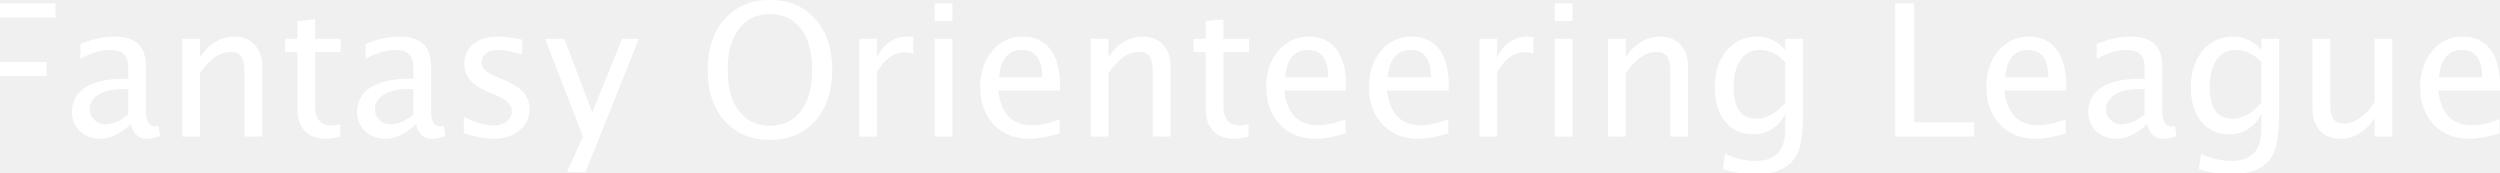
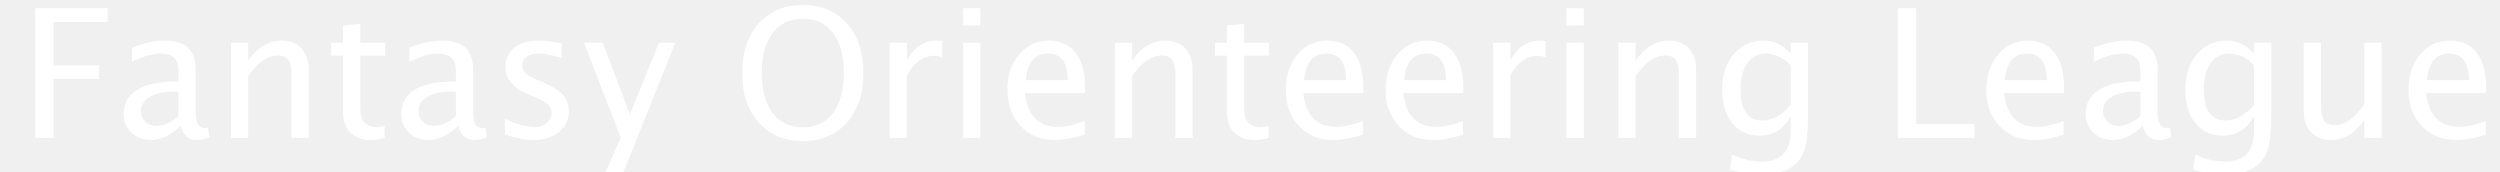
- <svg xmlns="http://www.w3.org/2000/svg" version="1.1" id="Layer_1" fill="white" x="0px" y="0px" width="244.116px" height="16.805px" viewBox="0 0 244.116 16.805" enable-background="new 0 0 244.116 16.805" xml:space="preserve">
+ <svg xmlns="http://www.w3.org/2000/svg" version="1.1" id="Layer_1" fill="white" x="0px" y="0px" width="245.116px" height="16.805px" viewBox="-2 -0.5 244.116 17.200" enable-background="new 0 0 244.116 16.805" xml:space="preserve">
  <g>
    <path d="M-1.846,13.333V0.325h7.269v1.38H0v4.359h4.553v1.362H0v5.906H-1.846z" />
    <path d="M12.779,12.12c-1.037,0.955-2.036,1.433-2.997,1.433c-0.791,0-1.447-0.248-1.969-0.743s-0.782-1.121-0.782-1.876   c0-1.043,0.438-1.844,1.314-2.404S10.479,7.69,12.12,7.69h0.404V6.539c0-1.107-0.577-1.661-1.731-1.661   c-0.896,0-1.875,0.281-2.936,0.844V4.289c1.166-0.475,2.265-0.712,3.296-0.712c1.061,0,1.843,0.242,2.347,0.725   s0.756,1.229,0.756,2.237v4.324c0,0.99,0.305,1.485,0.914,1.485c0.076,0,0.188-0.012,0.334-0.035l0.123,0.958   c-0.393,0.188-0.826,0.281-1.301,0.281C13.518,13.553,13.002,13.075,12.779,12.12z M12.524,11.18V8.71l-0.554-0.018   c-0.961,0-1.736,0.179-2.325,0.536s-0.883,0.832-0.883,1.424c0,0.416,0.146,0.768,0.439,1.055s0.65,0.431,1.072,0.431   C10.995,12.138,11.745,11.818,12.524,11.18z" />
    <path d="M17.798,13.333V3.788h1.731v1.793c0.914-1.336,2.033-2.004,3.357-2.004c0.832,0,1.493,0.262,1.982,0.787   s0.734,1.229,0.734,2.114v6.855h-1.731V7.04c0-0.709-0.104-1.214-0.312-1.516s-0.552-0.453-1.033-0.453   c-1.061,0-2.06,0.694-2.997,2.083v6.179H17.798z" />
    <path d="M33.223,13.333c-0.533,0.146-0.996,0.22-1.389,0.22c-0.879,0-1.564-0.252-2.057-0.756s-0.738-1.204-0.738-2.101V5.089   h-1.195V3.788h1.195V2.057l1.731-0.167v1.898h2.496v1.301h-2.496v5.291c0,1.248,0.539,1.872,1.617,1.872   c0.229,0,0.507-0.038,0.835-0.114V13.333z" />
    <path d="M40.623,12.12c-1.037,0.955-2.036,1.433-2.997,1.433c-0.791,0-1.447-0.248-1.969-0.743s-0.782-1.121-0.782-1.876   c0-1.043,0.438-1.844,1.314-2.404s2.134-0.839,3.775-0.839h0.404V6.539c0-1.107-0.577-1.661-1.731-1.661   c-0.896,0-1.875,0.281-2.936,0.844V4.289c1.166-0.475,2.265-0.712,3.296-0.712c1.061,0,1.843,0.242,2.347,0.725   S42.1,5.531,42.1,6.539v4.324c0,0.99,0.305,1.485,0.914,1.485c0.076,0,0.188-0.012,0.334-0.035l0.123,0.958   c-0.393,0.188-0.826,0.281-1.301,0.281C41.361,13.553,40.846,13.075,40.623,12.12z M40.368,11.18V8.71l-0.554-0.018   c-0.961,0-1.736,0.179-2.325,0.536s-0.883,0.832-0.883,1.424c0,0.416,0.146,0.768,0.439,1.055s0.65,0.431,1.072,0.431   C38.839,12.138,39.589,11.818,40.368,11.18z" />
    <path d="M45.29,12.999v-1.591c1.131,0.563,2.115,0.844,2.953,0.844c0.498,0,0.911-0.135,1.239-0.404s0.492-0.606,0.492-1.011   c0-0.592-0.46-1.081-1.38-1.468l-1.011-0.431c-1.494-0.621-2.241-1.515-2.241-2.681c0-0.832,0.294-1.487,0.883-1.964   s1.396-0.716,2.421-0.716c0.533,0,1.192,0.073,1.978,0.22l0.36,0.07v1.441c-0.967-0.287-1.737-0.431-2.312-0.431   c-0.504,0-0.907,0.11-1.208,0.33s-0.453,0.514-0.453,0.883c0,0.521,0.422,0.961,1.266,1.318l0.835,0.352   c0.943,0.398,1.611,0.819,2.004,1.261s0.589,0.995,0.589,1.657c0,0.838-0.331,1.526-0.993,2.065s-1.509,0.809-2.54,0.809   C47.382,13.553,46.421,13.368,45.29,12.999z" />
    <path d="M55.365,16.805l1.552-3.475l-3.69-9.542h1.875l2.731,7.183l2.914-7.183h1.638l-5.212,13.017H55.365z" />
    <path d="M75.182,13.658c-1.846,0-3.321-0.62-4.425-1.859S69.1,8.903,69.1,6.829s0.552-3.731,1.657-4.97S73.336,0,75.182,0   s3.321,0.62,4.425,1.859s1.657,2.896,1.657,4.97s-0.552,3.731-1.657,4.97S77.027,13.658,75.182,13.658z M75.182,12.278   c1.295,0,2.306-0.482,3.032-1.446s1.09-2.304,1.09-4.021c0-1.705-0.363-3.037-1.09-3.995S76.477,1.38,75.182,1.38   s-2.306,0.479-3.032,1.437s-1.09,2.29-1.09,3.995c0,1.717,0.363,3.057,1.09,4.021S73.887,12.278,75.182,12.278z" />
    <path d="M83.9,13.333V3.788h1.731v1.793c0.686-1.336,1.682-2.004,2.988-2.004c0.176,0,0.36,0.015,0.554,0.044v1.625   c-0.299-0.1-0.563-0.149-0.791-0.149c-1.096,0-2.013,0.65-2.751,1.949v6.286H83.9z" />
    <path d="M91.266,2.057V0.325h1.731v1.731H91.266z M91.266,13.333V3.788h1.731v9.545H91.266z" />
    <path d="M103.465,13.025c-1.16,0.352-2.153,0.527-2.979,0.527c-1.412,0-2.561-0.467-3.445-1.4   c-0.885-0.934-1.327-2.145-1.327-3.631c0-1.446,0.391-2.631,1.173-3.557c0.782-0.925,1.783-1.387,3.001-1.387   c1.154,0,2.046,0.412,2.676,1.235s0.945,1.991,0.945,3.502L103.5,8.842h-6.021c0.252,2.262,1.362,3.393,3.331,3.393   c0.721,0,1.605-0.196,2.654-0.589V13.025z M97.559,7.541h4.21c0-1.775-0.662-2.663-1.986-2.663   C98.452,4.878,97.711,5.766,97.559,7.541z" />
    <path d="M106.497,13.333V3.788h1.731v1.793c0.914-1.336,2.033-2.004,3.357-2.004c0.832,0,1.493,0.262,1.982,0.787   s0.734,1.229,0.734,2.114v6.855h-1.731V7.04c0-0.709-0.104-1.214-0.312-1.516s-0.552-0.453-1.033-0.453   c-1.061,0-2.06,0.694-2.997,2.083v6.179H106.497z" />
    <path d="M121.922,13.333c-0.533,0.146-0.996,0.22-1.389,0.22c-0.879,0-1.564-0.252-2.057-0.756s-0.738-1.204-0.738-2.101V5.089   h-1.195V3.788h1.195V2.057l1.731-0.167v1.898h2.496v1.301h-2.496v5.291c0,1.248,0.539,1.872,1.617,1.872   c0.229,0,0.507-0.038,0.835-0.114V13.333z" />
    <path d="M131.396,13.025c-1.16,0.352-2.153,0.527-2.979,0.527c-1.412,0-2.561-0.467-3.445-1.4   c-0.885-0.934-1.327-2.145-1.327-3.631c0-1.446,0.391-2.631,1.173-3.557c0.782-0.925,1.783-1.387,3.001-1.387   c1.154,0,2.046,0.412,2.676,1.235s0.945,1.991,0.945,3.502l-0.009,0.527h-6.021c0.252,2.262,1.362,3.393,3.331,3.393   c0.721,0,1.605-0.196,2.654-0.589V13.025z M125.49,7.541h4.21c0-1.775-0.662-2.663-1.986-2.663   C126.384,4.878,125.643,5.766,125.49,7.541z" />
    <path d="M141.425,13.025c-1.16,0.352-2.153,0.527-2.979,0.527c-1.412,0-2.561-0.467-3.445-1.4   c-0.885-0.934-1.327-2.145-1.327-3.631c0-1.446,0.391-2.631,1.173-3.557c0.782-0.925,1.783-1.387,3.001-1.387   c1.154,0,2.046,0.412,2.676,1.235s0.945,1.991,0.945,3.502l-0.009,0.527h-6.021c0.252,2.262,1.362,3.393,3.331,3.393   c0.721,0,1.605-0.196,2.654-0.589V13.025z M135.519,7.541h4.21c0-1.775-0.662-2.663-1.986-2.663   C136.412,4.878,135.671,5.766,135.519,7.541z" />
    <path d="M144.457,13.333V3.788h1.731v1.793c0.686-1.336,1.682-2.004,2.988-2.004c0.176,0,0.36,0.015,0.554,0.044v1.625   c-0.299-0.1-0.563-0.149-0.791-0.149c-1.096,0-2.013,0.65-2.751,1.949v6.286H144.457z" />
    <path d="M151.822,2.057V0.325h1.731v1.731H151.822z M151.822,13.333V3.788h1.731v9.545H151.822z" />
    <path d="M157.025,13.333V3.788h1.731v1.793c0.914-1.336,2.033-2.004,3.357-2.004c0.832,0,1.493,0.262,1.982,0.787   s0.734,1.229,0.734,2.114v6.855h-1.731V7.04c0-0.709-0.104-1.214-0.312-1.516s-0.552-0.453-1.033-0.453   c-1.061,0-2.06,0.694-2.997,2.083v6.179H157.025z" />
    <path d="M168.231,16.506l0.203-1.494c1.003,0.469,1.995,0.703,2.975,0.703c1.948,0,2.922-1.034,2.922-3.103v-1.503   c-0.299,0.633-0.726,1.125-1.28,1.477c-0.555,0.352-1.172,0.527-1.853,0.527c-1.156,0-2.071-0.415-2.746-1.244   c-0.675-0.829-1.012-1.953-1.012-3.371c0-1.453,0.384-2.637,1.153-3.551s1.763-1.371,2.983-1.371c1.067,0,1.986,0.434,2.754,1.301   v-1.09h1.731v6.943c0,1.494-0.078,2.6-0.233,3.318s-0.447,1.305-0.875,1.762c-0.756,0.803-1.937,1.204-3.542,1.204   C170.312,17.016,169.251,16.846,168.231,16.506z M174.331,10.021V6.063c-0.763-0.79-1.594-1.185-2.492-1.185   c-0.798,0-1.423,0.319-1.875,0.957c-0.452,0.638-0.678,1.521-0.678,2.651c0,2.072,0.737,3.107,2.21,3.107   C172.5,11.593,173.445,11.069,174.331,10.021z" />
    <path d="M185.063,13.333V0.325h1.846v11.628h5.854v1.38H185.063z" />
    <path d="M201.709,13.025c-1.16,0.352-2.153,0.527-2.979,0.527c-1.412,0-2.561-0.467-3.445-1.4   c-0.885-0.934-1.327-2.145-1.327-3.631c0-1.446,0.391-2.631,1.173-3.557c0.782-0.925,1.783-1.387,3.001-1.387   c1.154,0,2.046,0.412,2.676,1.235s0.945,1.991,0.945,3.502l-0.009,0.527h-6.021c0.252,2.262,1.362,3.393,3.331,3.393   c0.721,0,1.605-0.196,2.654-0.589V13.025z M195.803,7.541h4.21c0-1.775-0.662-2.663-1.986-2.663   C196.696,4.878,195.955,5.766,195.803,7.541z" />
    <path d="M209.663,12.12c-1.037,0.955-2.036,1.433-2.997,1.433c-0.791,0-1.447-0.248-1.969-0.743s-0.782-1.121-0.782-1.876   c0-1.043,0.438-1.844,1.314-2.404s2.134-0.839,3.775-0.839h0.404V6.539c0-1.107-0.577-1.661-1.731-1.661   c-0.896,0-1.875,0.281-2.936,0.844V4.289c1.166-0.475,2.265-0.712,3.296-0.712c1.061,0,1.843,0.242,2.347,0.725   s0.756,1.229,0.756,2.237v4.324c0,0.99,0.305,1.485,0.914,1.485c0.076,0,0.188-0.012,0.334-0.035l0.123,0.958   c-0.393,0.188-0.826,0.281-1.301,0.281C210.401,13.553,209.886,13.075,209.663,12.12z M209.408,11.18V8.71l-0.554-0.018   c-0.961,0-1.736,0.179-2.325,0.536s-0.883,0.832-0.883,1.424c0,0.416,0.146,0.768,0.439,1.055s0.65,0.431,1.072,0.431   C207.879,12.138,208.629,11.818,209.408,11.18z" />
    <path d="M214.717,16.506l0.203-1.494c1.003,0.469,1.995,0.703,2.975,0.703c1.948,0,2.922-1.034,2.922-3.103v-1.503   c-0.299,0.633-0.726,1.125-1.28,1.477c-0.555,0.352-1.172,0.527-1.853,0.527c-1.156,0-2.071-0.415-2.746-1.244   c-0.675-0.829-1.012-1.953-1.012-3.371c0-1.453,0.384-2.637,1.153-3.551s1.763-1.371,2.983-1.371c1.067,0,1.986,0.434,2.754,1.301   v-1.09h1.731v6.943c0,1.494-0.078,2.6-0.233,3.318s-0.447,1.305-0.875,1.762c-0.756,0.803-1.937,1.204-3.542,1.204   C216.797,17.016,215.736,16.846,214.717,16.506z M220.816,10.021V6.063c-0.763-0.79-1.594-1.185-2.492-1.185   c-0.798,0-1.423,0.319-1.875,0.957c-0.452,0.638-0.678,1.521-0.678,2.651c0,2.072,0.737,3.107,2.21,3.107   C218.985,11.593,219.93,11.069,220.816,10.021z" />
    <path d="M231.873,13.333V11.54c-0.92,1.342-2.036,2.013-3.349,2.013c-0.832,0-1.494-0.262-1.986-0.787s-0.738-1.232-0.738-2.123   V3.788h1.731v6.293c0,0.715,0.104,1.223,0.312,1.525s0.555,0.453,1.042,0.453c1.055,0,2.051-0.694,2.988-2.083V3.788h1.731v9.545   H231.873z" />
    <path d="M244.072,13.025c-1.16,0.352-2.153,0.527-2.979,0.527c-1.412,0-2.561-0.467-3.445-1.4   c-0.885-0.934-1.327-2.145-1.327-3.631c0-1.446,0.391-2.631,1.173-3.557c0.782-0.925,1.783-1.387,3.001-1.387   c1.154,0,2.046,0.412,2.676,1.235s0.945,1.991,0.945,3.502l-0.009,0.527h-6.021c0.252,2.262,1.362,3.393,3.331,3.393   c0.721,0,1.605-0.196,2.654-0.589V13.025z M238.166,7.541h4.21c0-1.775-0.662-2.663-1.986-2.663   C239.06,4.878,238.318,5.766,238.166,7.541z" />
  </g>
</svg>
